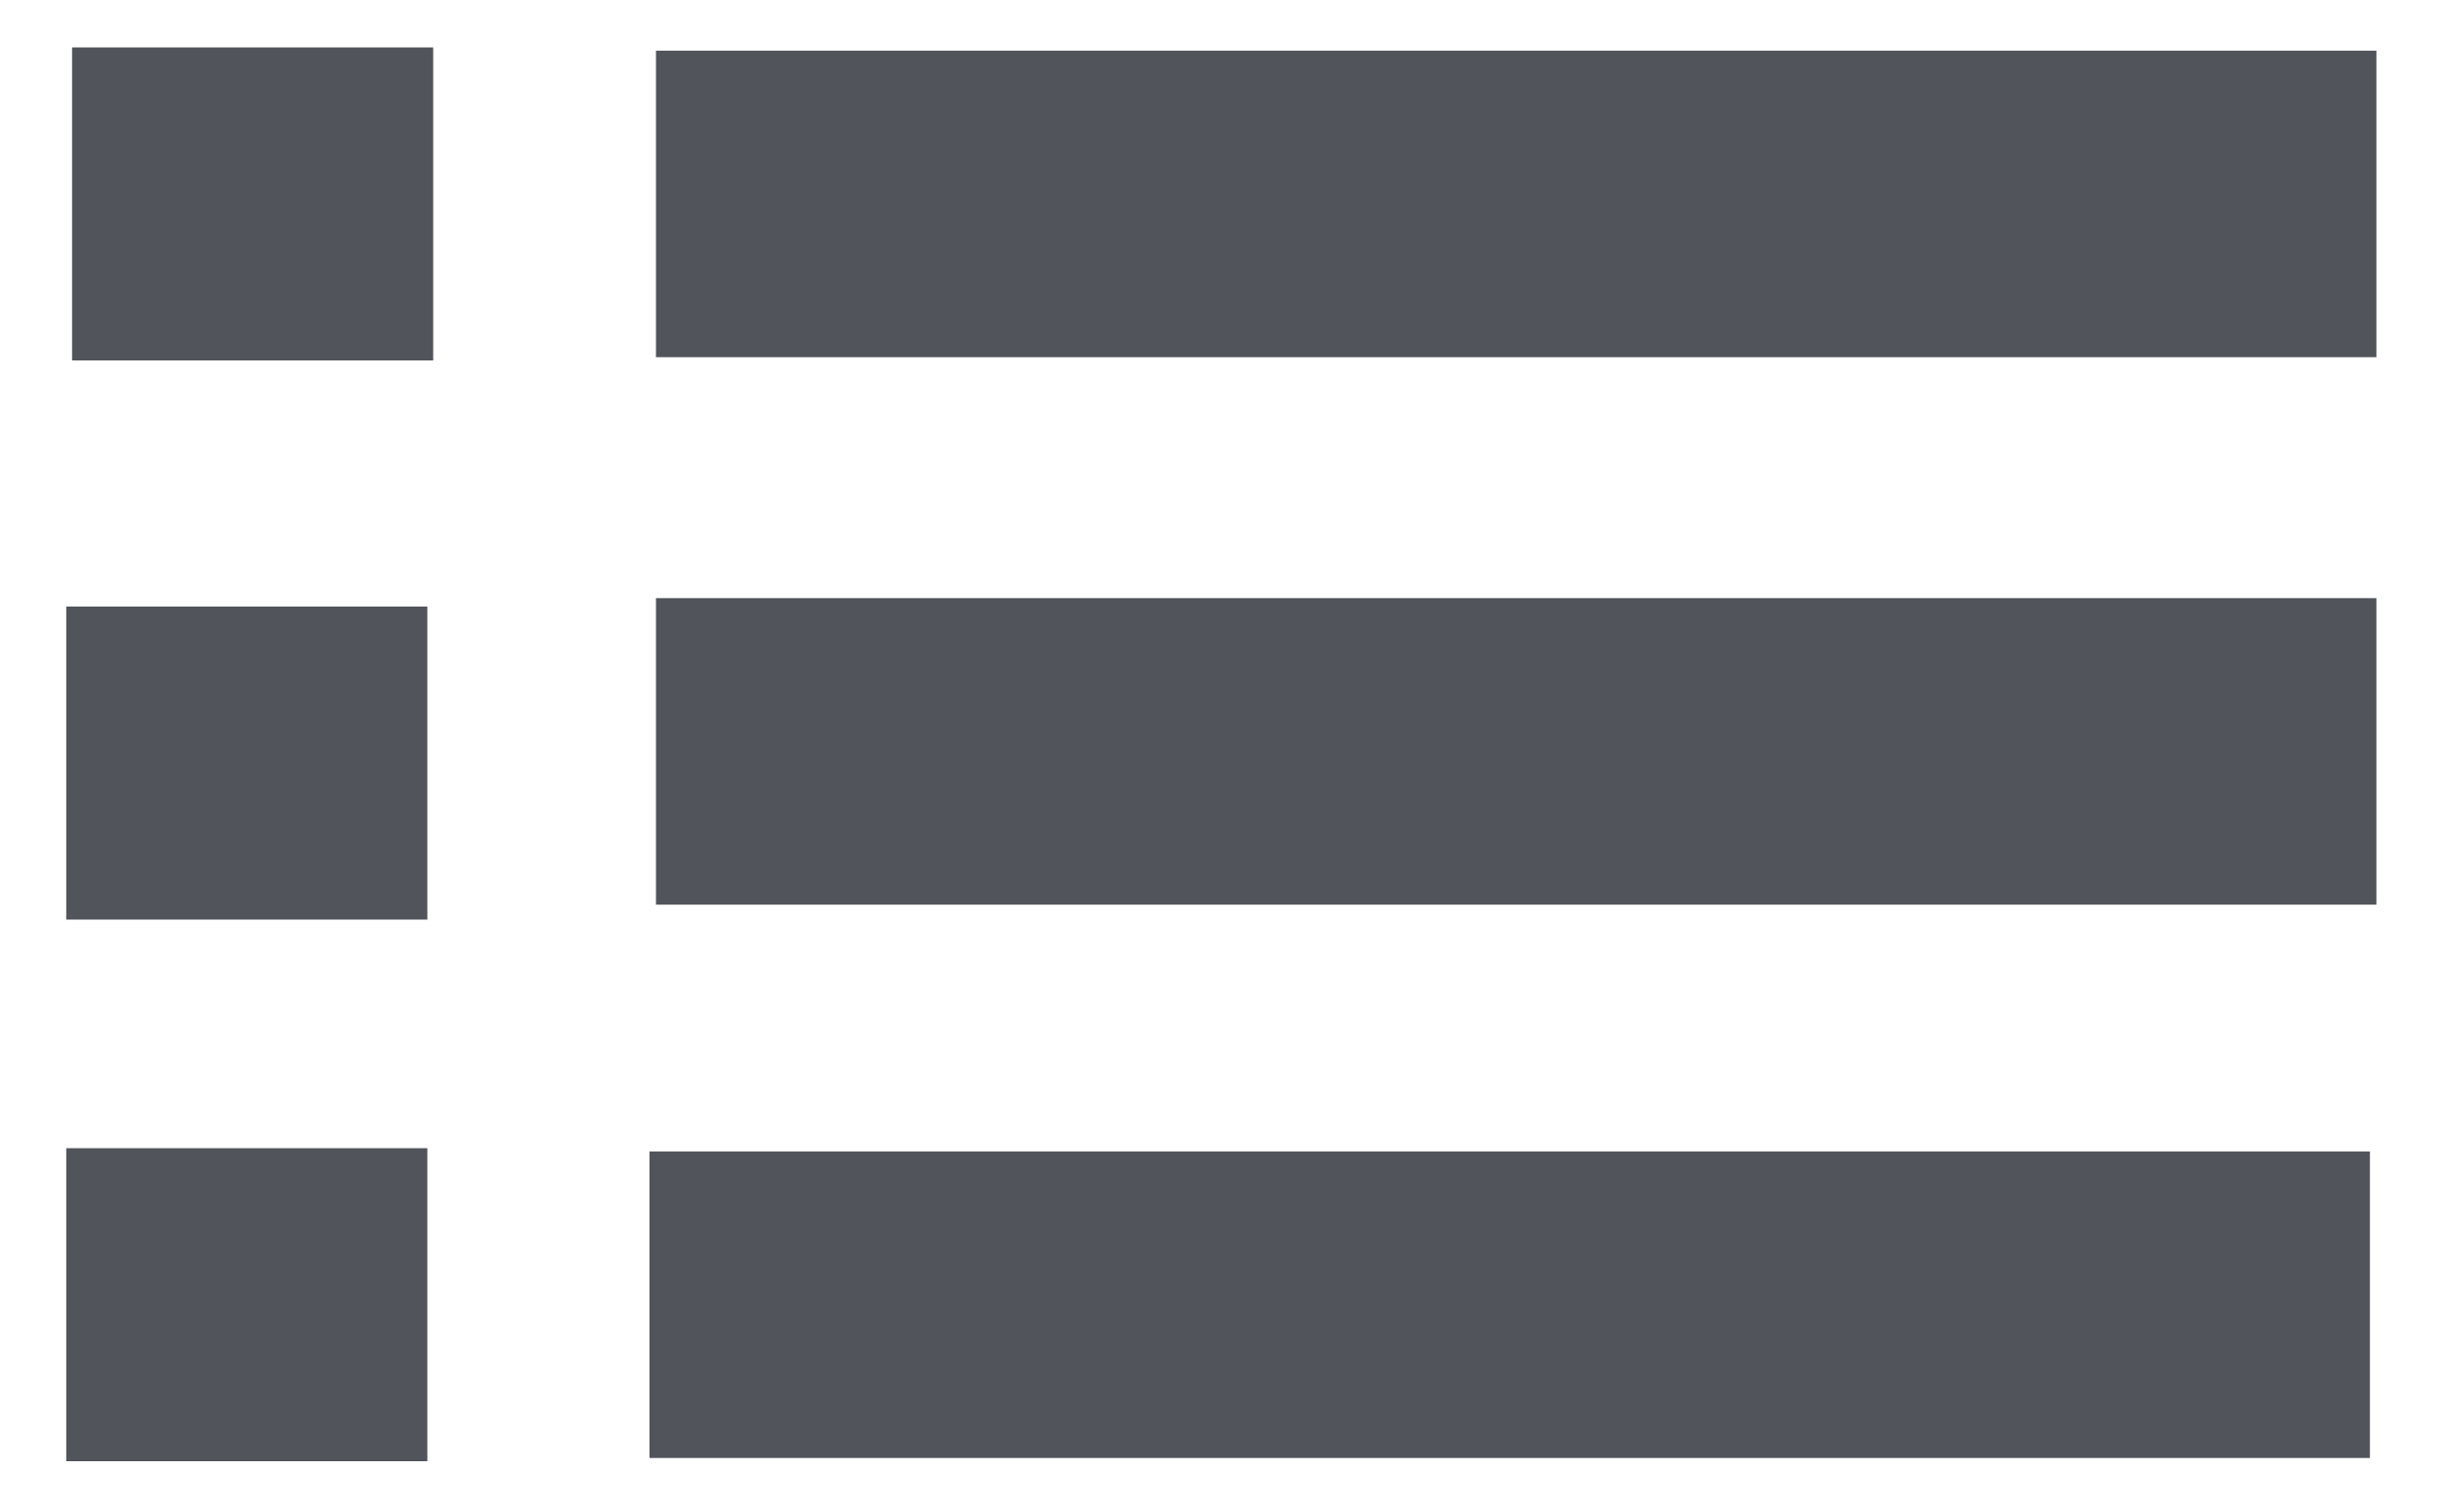
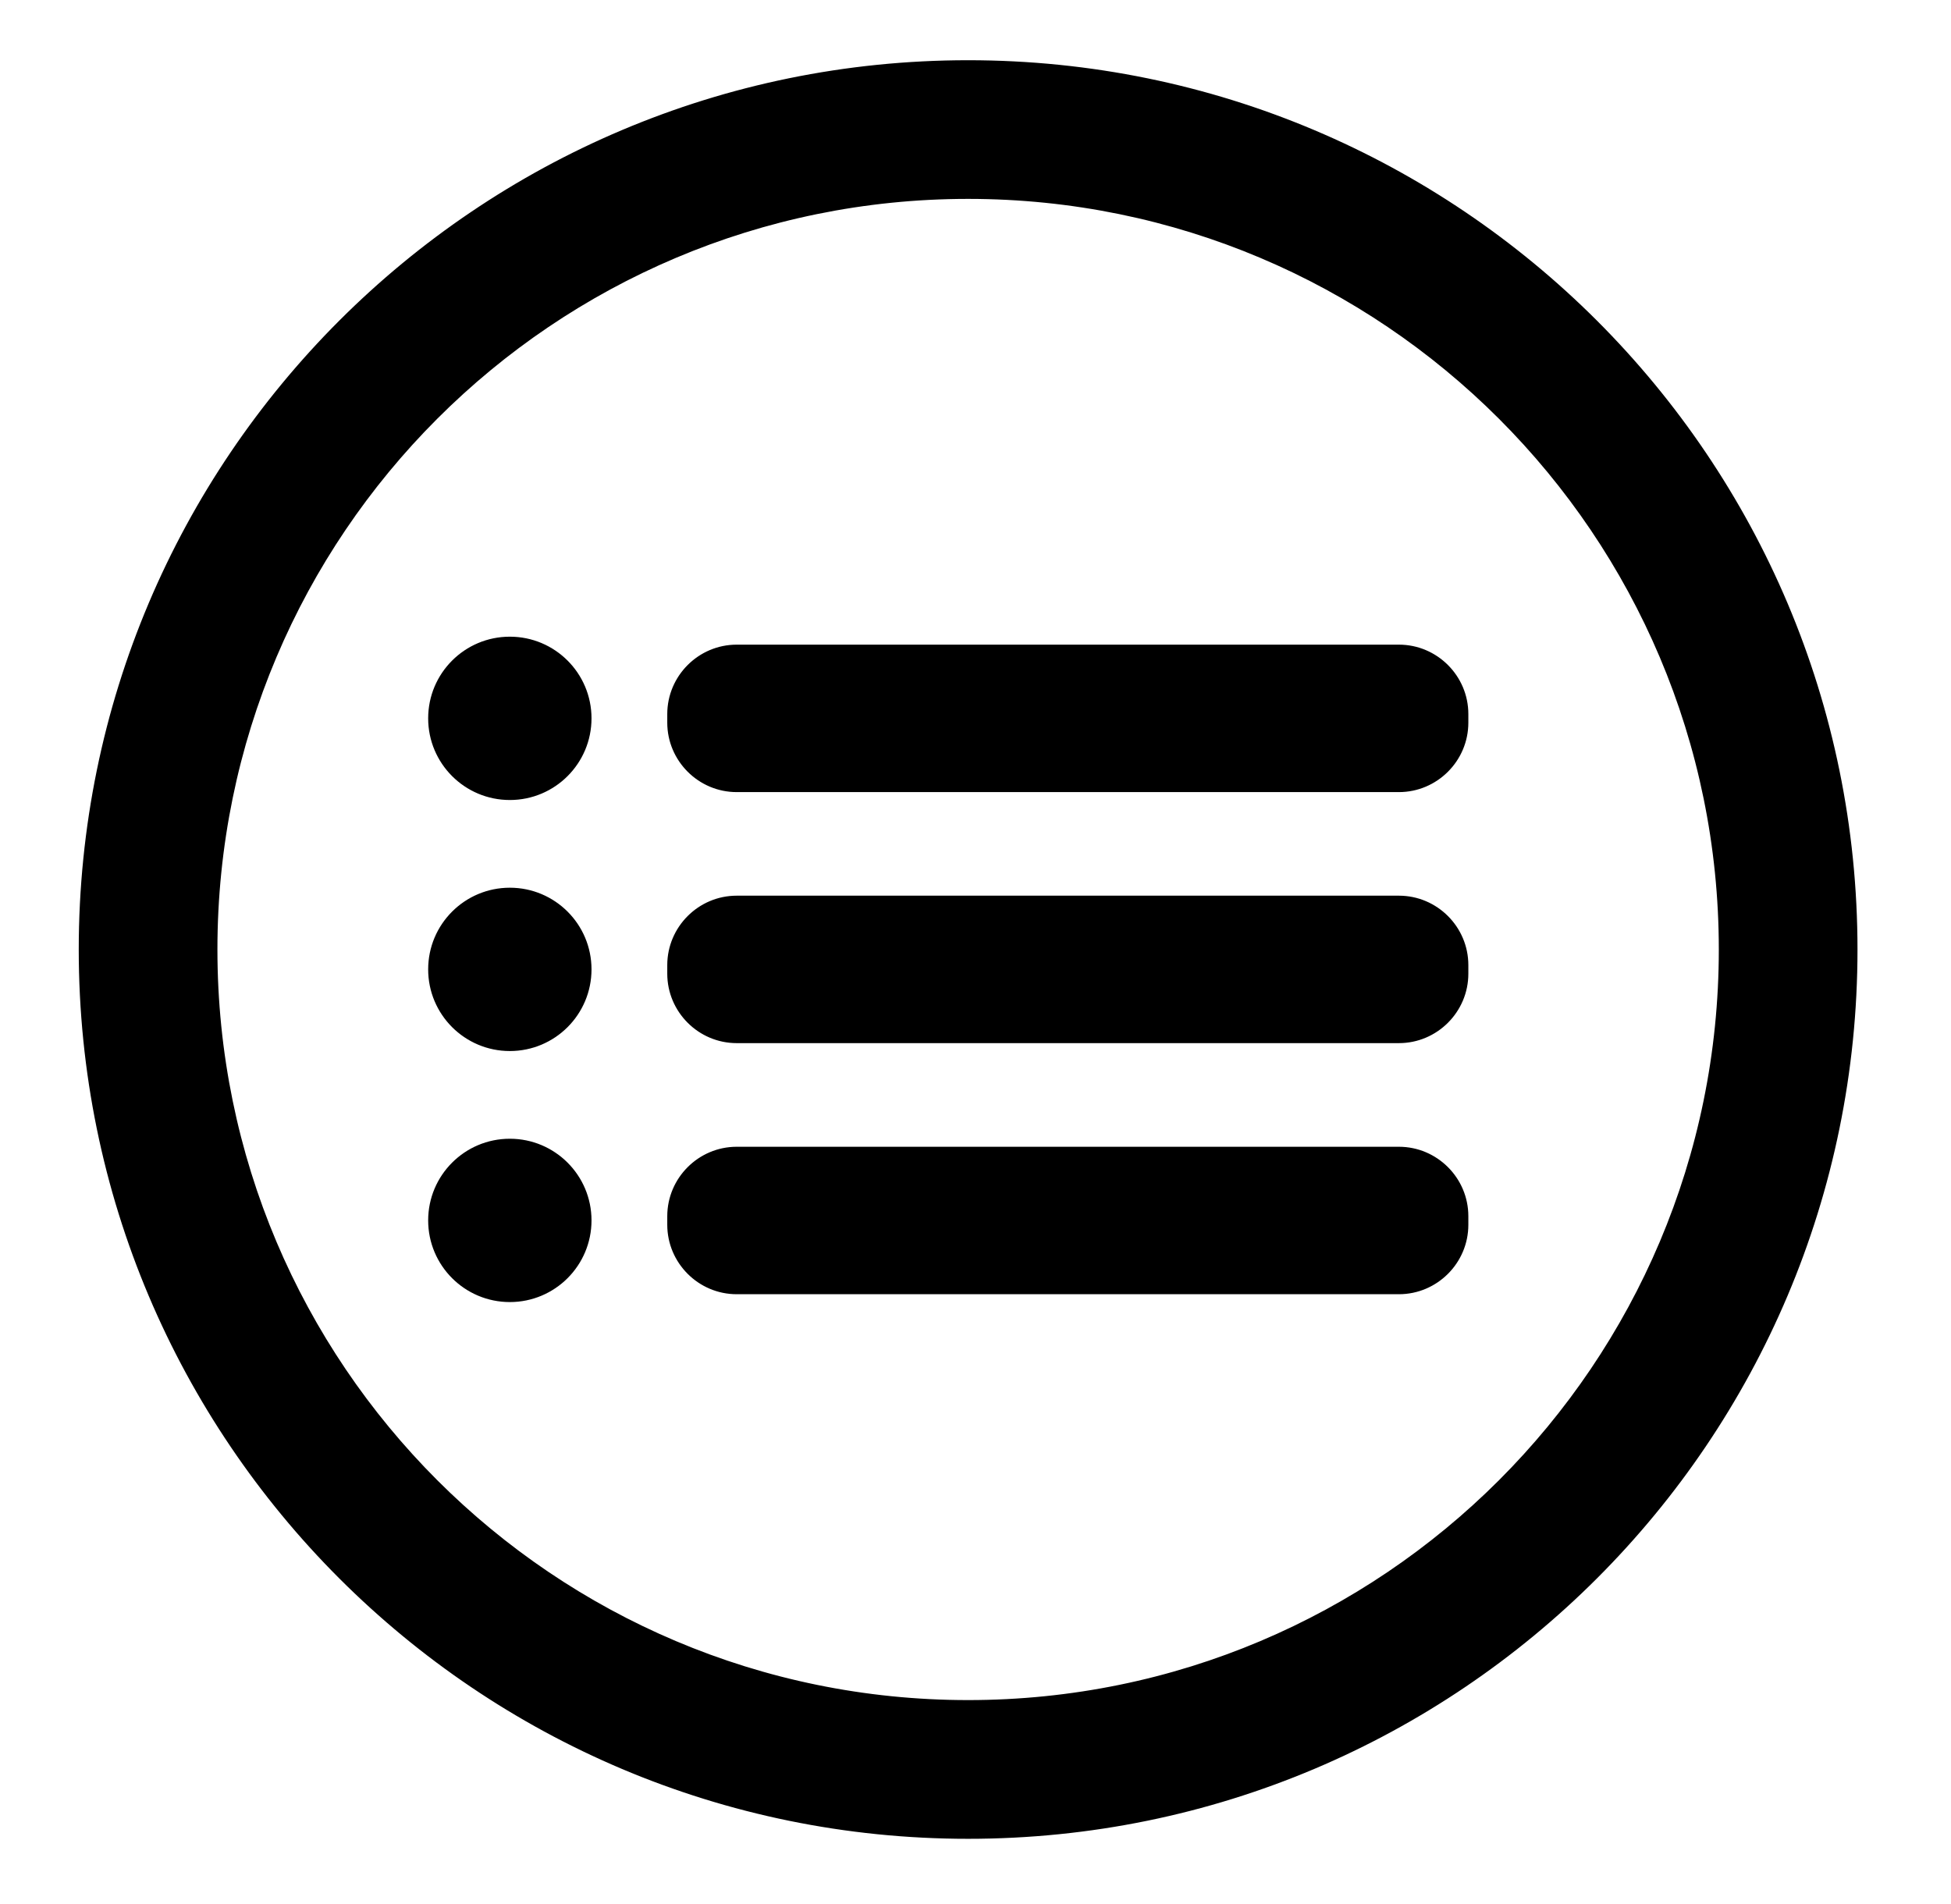
- <svg xmlns="http://www.w3.org/2000/svg" version="1.1" id="Layer_1" x="0px" y="0px" viewBox="0 0 376 232.8" style="enable-background:new 0 0 376 232.8;" xml:space="preserve">
-   <style type="text/css">
- 	.st0{fill:#51545A;}
- </style>
+ <svg xmlns="http://www.w3.org/2000/svg" version="1.1" id="Layer_1" x="0px" y="0px" viewBox="0 0 333 325" style="enable-background:new 0 0 333 325;" xml:space="preserve">
  <g>
-     <rect x="101" y="7.8" class="st0" width="264.9" height="47.2" />
-     <rect x="101" y="92.1" class="st0" width="264.9" height="47.2" />
-     <rect x="100" y="177.3" class="st0" width="264.9" height="47.2" />
-     <rect x="11.1" y="7.3" class="st0" width="55.6" height="48.2" />
-     <rect x="10.2" y="93.4" class="st0" width="55.6" height="48.2" />
-     <rect x="10.2" y="176.8" class="st0" width="55.6" height="48.2" />
+     <path d="M125.74,134.71c-6.26,0-11.35-5.09-11.35-11.35v-1.47c0-6.26,5.09-11.35,11.35-11.35h113.03c6.26,0,11.35,5.09,11.35,11.35   v1.47c0,6.26-5.09,11.35-11.35,11.35H125.74z" />
+     <path d="M125.74,110.04v1l113.03,0c5.98,0,10.85,4.87,10.85,10.85v1.47c0,5.98-4.87,10.85-10.85,10.85l-113.03,0   c-5.98,0-10.85-4.87-10.85-10.85v-1.47c0-5.98,4.87-10.85,10.85-10.85V110.04 M125.74,110.04c-6.52,0-11.85,5.33-11.85,11.85v1.47   c0,6.52,5.33,11.85,11.85,11.85l113.03,0c6.52,0,11.85-5.33,11.85-11.85v-1.47c0-6.52-5.33-11.85-11.85-11.85L125.74,110.04   L125.74,110.04z" />
+   </g>
+   <g>
+     <path d="M125.74,177.56c-6.26,0-11.35-5.09-11.35-11.35v-1.47c0-6.26,5.09-11.35,11.35-11.35h113.03c6.26,0,11.35,5.09,11.35,11.35   v1.47c0,6.26-5.09,11.35-11.35,11.35H125.74z" />
+     <path d="M125.74,152.89v1l113.03,0c5.98,0,10.85,4.87,10.85,10.85v1.47c0,5.98-4.87,10.85-10.85,10.85l-113.03,0   c-5.98,0-10.85-4.87-10.85-10.85v-1.47c0-5.98,4.87-10.85,10.85-10.85V152.89 M125.74,152.89c-6.52,0-11.85,5.33-11.85,11.85v1.47   c0,6.52,5.33,11.85,11.85,11.85l113.03,0c6.52,0,11.85-5.33,11.85-11.85v-1.47c0-6.52-5.33-11.85-11.85-11.85L125.74,152.89   L125.74,152.89z" />
+   </g>
+   <g>
+     <path d="M125.74,220.41c-6.26,0-11.35-5.09-11.35-11.35v-1.47c0-6.26,5.09-11.35,11.35-11.35h113.03c6.26,0,11.35,5.09,11.35,11.35   v1.47c0,6.26-5.09,11.35-11.35,11.35L125.74,220.41z" />
+     <path d="M125.74,195.75v1l113.03,0c2.88,0,5.6,1.13,7.66,3.19c2.06,2.06,3.19,4.78,3.19,7.66v1.47c0,5.98-4.87,10.85-10.85,10.85   l-113.03,0c-5.98,0-10.85-4.87-10.85-10.85v-1.47c0-5.98,4.87-10.85,10.85-10.85V195.75 M125.74,195.75   c-6.52,0-11.85,5.33-11.85,11.85v1.47c0,6.52,5.33,11.85,11.85,11.85l113.03,0c6.52,0,11.85-5.33,11.85-11.85v-1.47   c0-6.52-5.33-11.85-11.85-11.85L125.74,195.75L125.74,195.75z" />
+   </g>
+   <g>
+     <path d="M87.02,136.07c-7.41,0-13.44-6.03-13.44-13.44s6.03-13.44,13.44-13.44c7.41,0,13.44,6.03,13.44,13.44   S94.43,136.07,87.02,136.07z" />
+     <path d="M87.02,109.68c7.14,0,12.94,5.81,12.94,12.94s-5.81,12.94-12.94,12.94c-7.14,0-12.94-5.81-12.94-12.94   S79.88,109.68,87.02,109.68 M87.02,108.68c-7.7,0-13.94,6.24-13.94,13.94c0,7.7,6.24,13.94,13.94,13.94   c7.7,0,13.94-6.24,13.94-13.94S94.72,108.68,87.02,108.68L87.02,108.68z" />
+   </g>
+   <g>
+     <path d="M87.02,178.92c-7.41,0-13.44-6.03-13.44-13.44c0-7.41,6.03-13.44,13.44-13.44c7.41,0,13.44,6.03,13.44,13.44   S94.43,178.92,87.02,178.92z" />
+     <path d="M87.02,152.53c3.46,0,6.71,1.35,9.15,3.79c2.44,2.44,3.79,5.7,3.79,9.15c0,7.14-5.81,12.94-12.94,12.94   c-7.14,0-12.94-5.81-12.94-12.94C74.07,158.34,79.88,152.53,87.02,152.53 M87.02,151.53c-7.7,0-13.94,6.24-13.94,13.94   c0,7.7,6.24,13.94,13.94,13.94c7.7,0,13.94-6.24,13.94-13.94C100.96,157.77,94.72,151.53,87.02,151.53L87.02,151.53z" />
+   </g>
+   <g>
+     <path d="M87.02,221.77c-7.41,0-13.44-6.03-13.44-13.45c0-7.41,6.03-13.44,13.44-13.44c7.41,0,13.44,6.03,13.44,13.44   C100.46,215.74,94.43,221.77,87.02,221.77z" />
+     <path d="M87.02,195.38c7.14,0,12.94,5.81,12.94,12.94c0,7.14-5.81,12.94-12.94,12.94s-12.94-5.81-12.94-12.94   C74.07,201.19,79.88,195.38,87.02,195.38 M87.02,194.38c-7.7,0-13.94,6.24-13.94,13.94c0,7.7,6.24,13.94,13.94,13.94   s13.94-6.24,13.94-13.94S94.72,194.38,87.02,194.38L87.02,194.38z" />
+   </g>
+   <g>
+     <path d="M165.25,313.37c-83.43,0-151.3-67.87-151.3-151.3s67.87-151.3,151.3-151.3c83.43,0,151.3,67.87,151.3,151.3   C316.54,245.5,248.67,313.37,165.25,313.37z M165.25,33.45c-70.93,0-128.63,57.7-128.63,128.63c0,70.93,57.7,128.63,128.63,128.63   c70.92,0,128.63-57.7,128.63-128.63C293.87,91.15,236.17,33.45,165.25,33.45z" />
+     <path d="M165.24,11.28c40.28,0,78.15,15.69,106.63,44.17c28.48,28.48,44.17,66.35,44.17,106.63c0,40.28-15.69,78.15-44.17,106.63   s-66.35,44.17-106.63,44.17S87.1,297.19,58.61,268.7c-28.48-28.48-44.17-66.35-44.17-106.63c0-40.28,15.69-78.15,44.17-106.63   C87.1,26.96,124.97,11.28,165.24,11.28 M165.24,291.2c34.49,0,66.92-13.43,91.31-37.82c24.39-24.39,37.82-56.82,37.82-91.31   c0-71.2-57.93-129.13-129.13-129.13c-71.2,0-129.13,57.93-129.13,129.13S94.04,291.2,165.24,291.2 M165.24,10.28   c-83.84,0-151.8,67.96-151.8,151.8c0,83.84,67.96,151.8,151.8,151.8c83.84,0,151.8-67.96,151.8-151.8   C317.04,78.24,249.08,10.28,165.24,10.28L165.24,10.28z M165.24,290.2c-70.76,0-128.13-57.36-128.13-128.13   S94.48,33.95,165.24,33.95c70.76,0,128.13,57.36,128.13,128.13C293.37,232.84,236.01,290.2,165.24,290.2L165.24,290.2z" />
  </g>
</svg>
